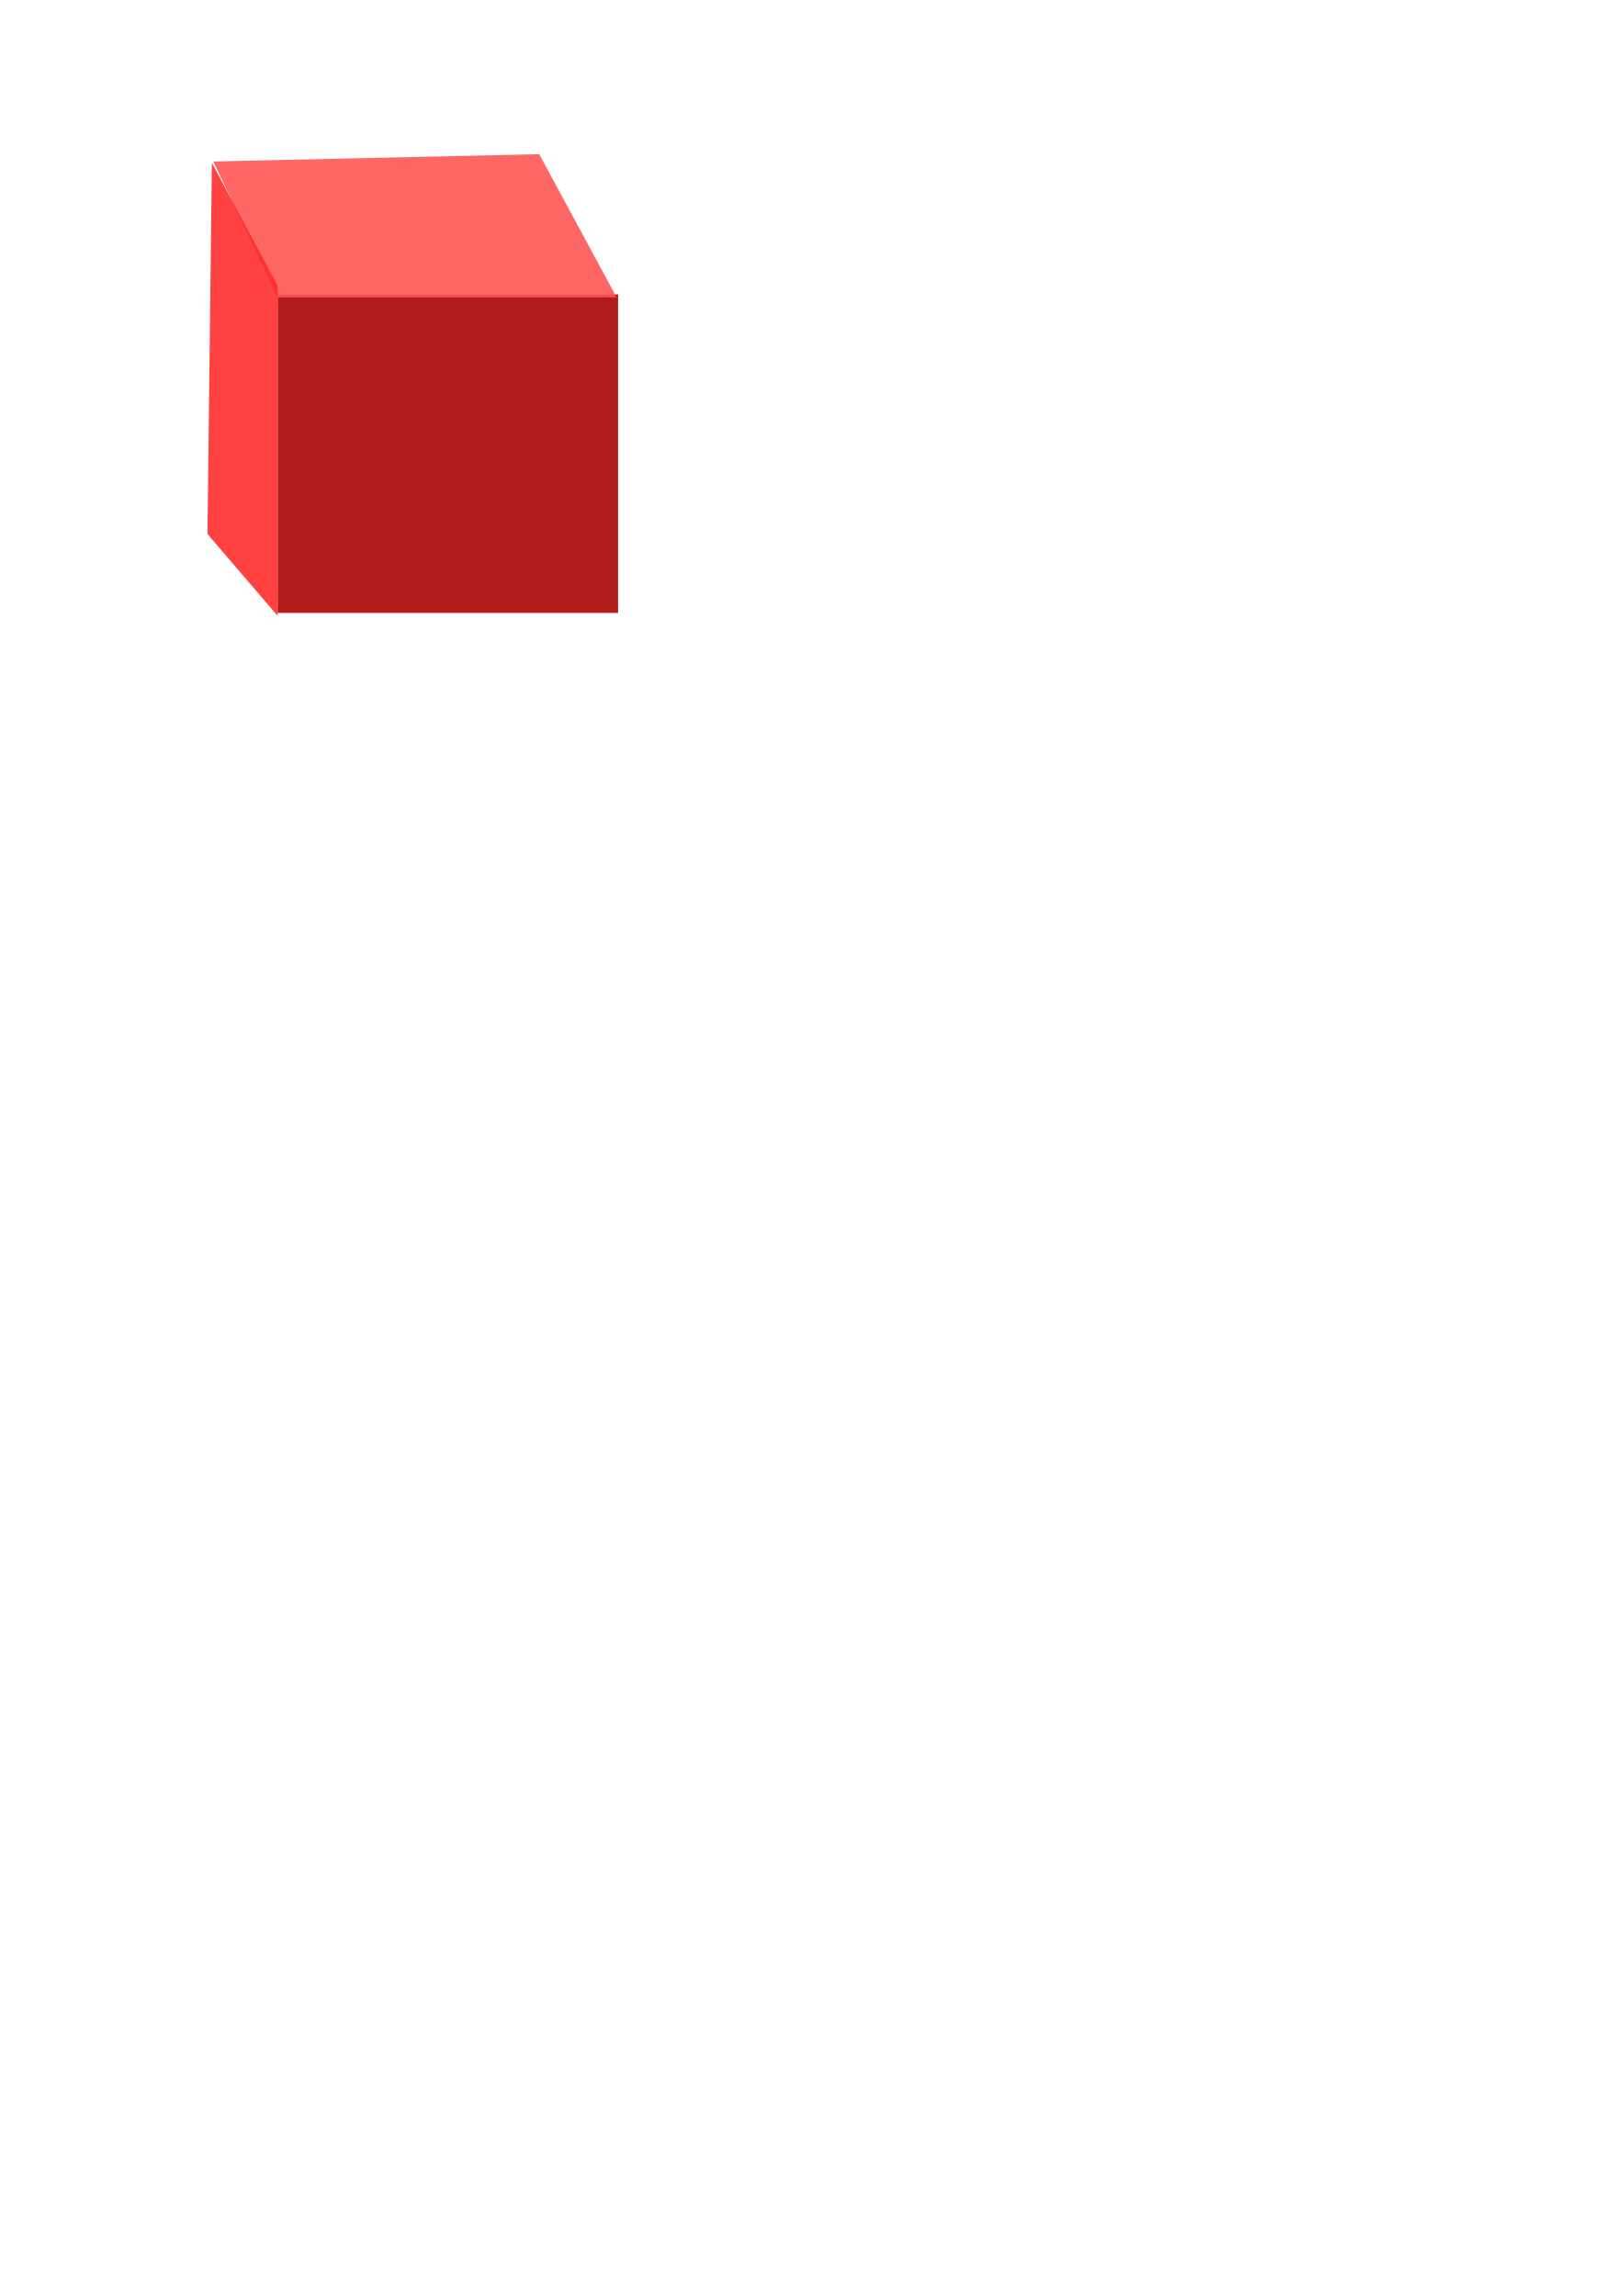
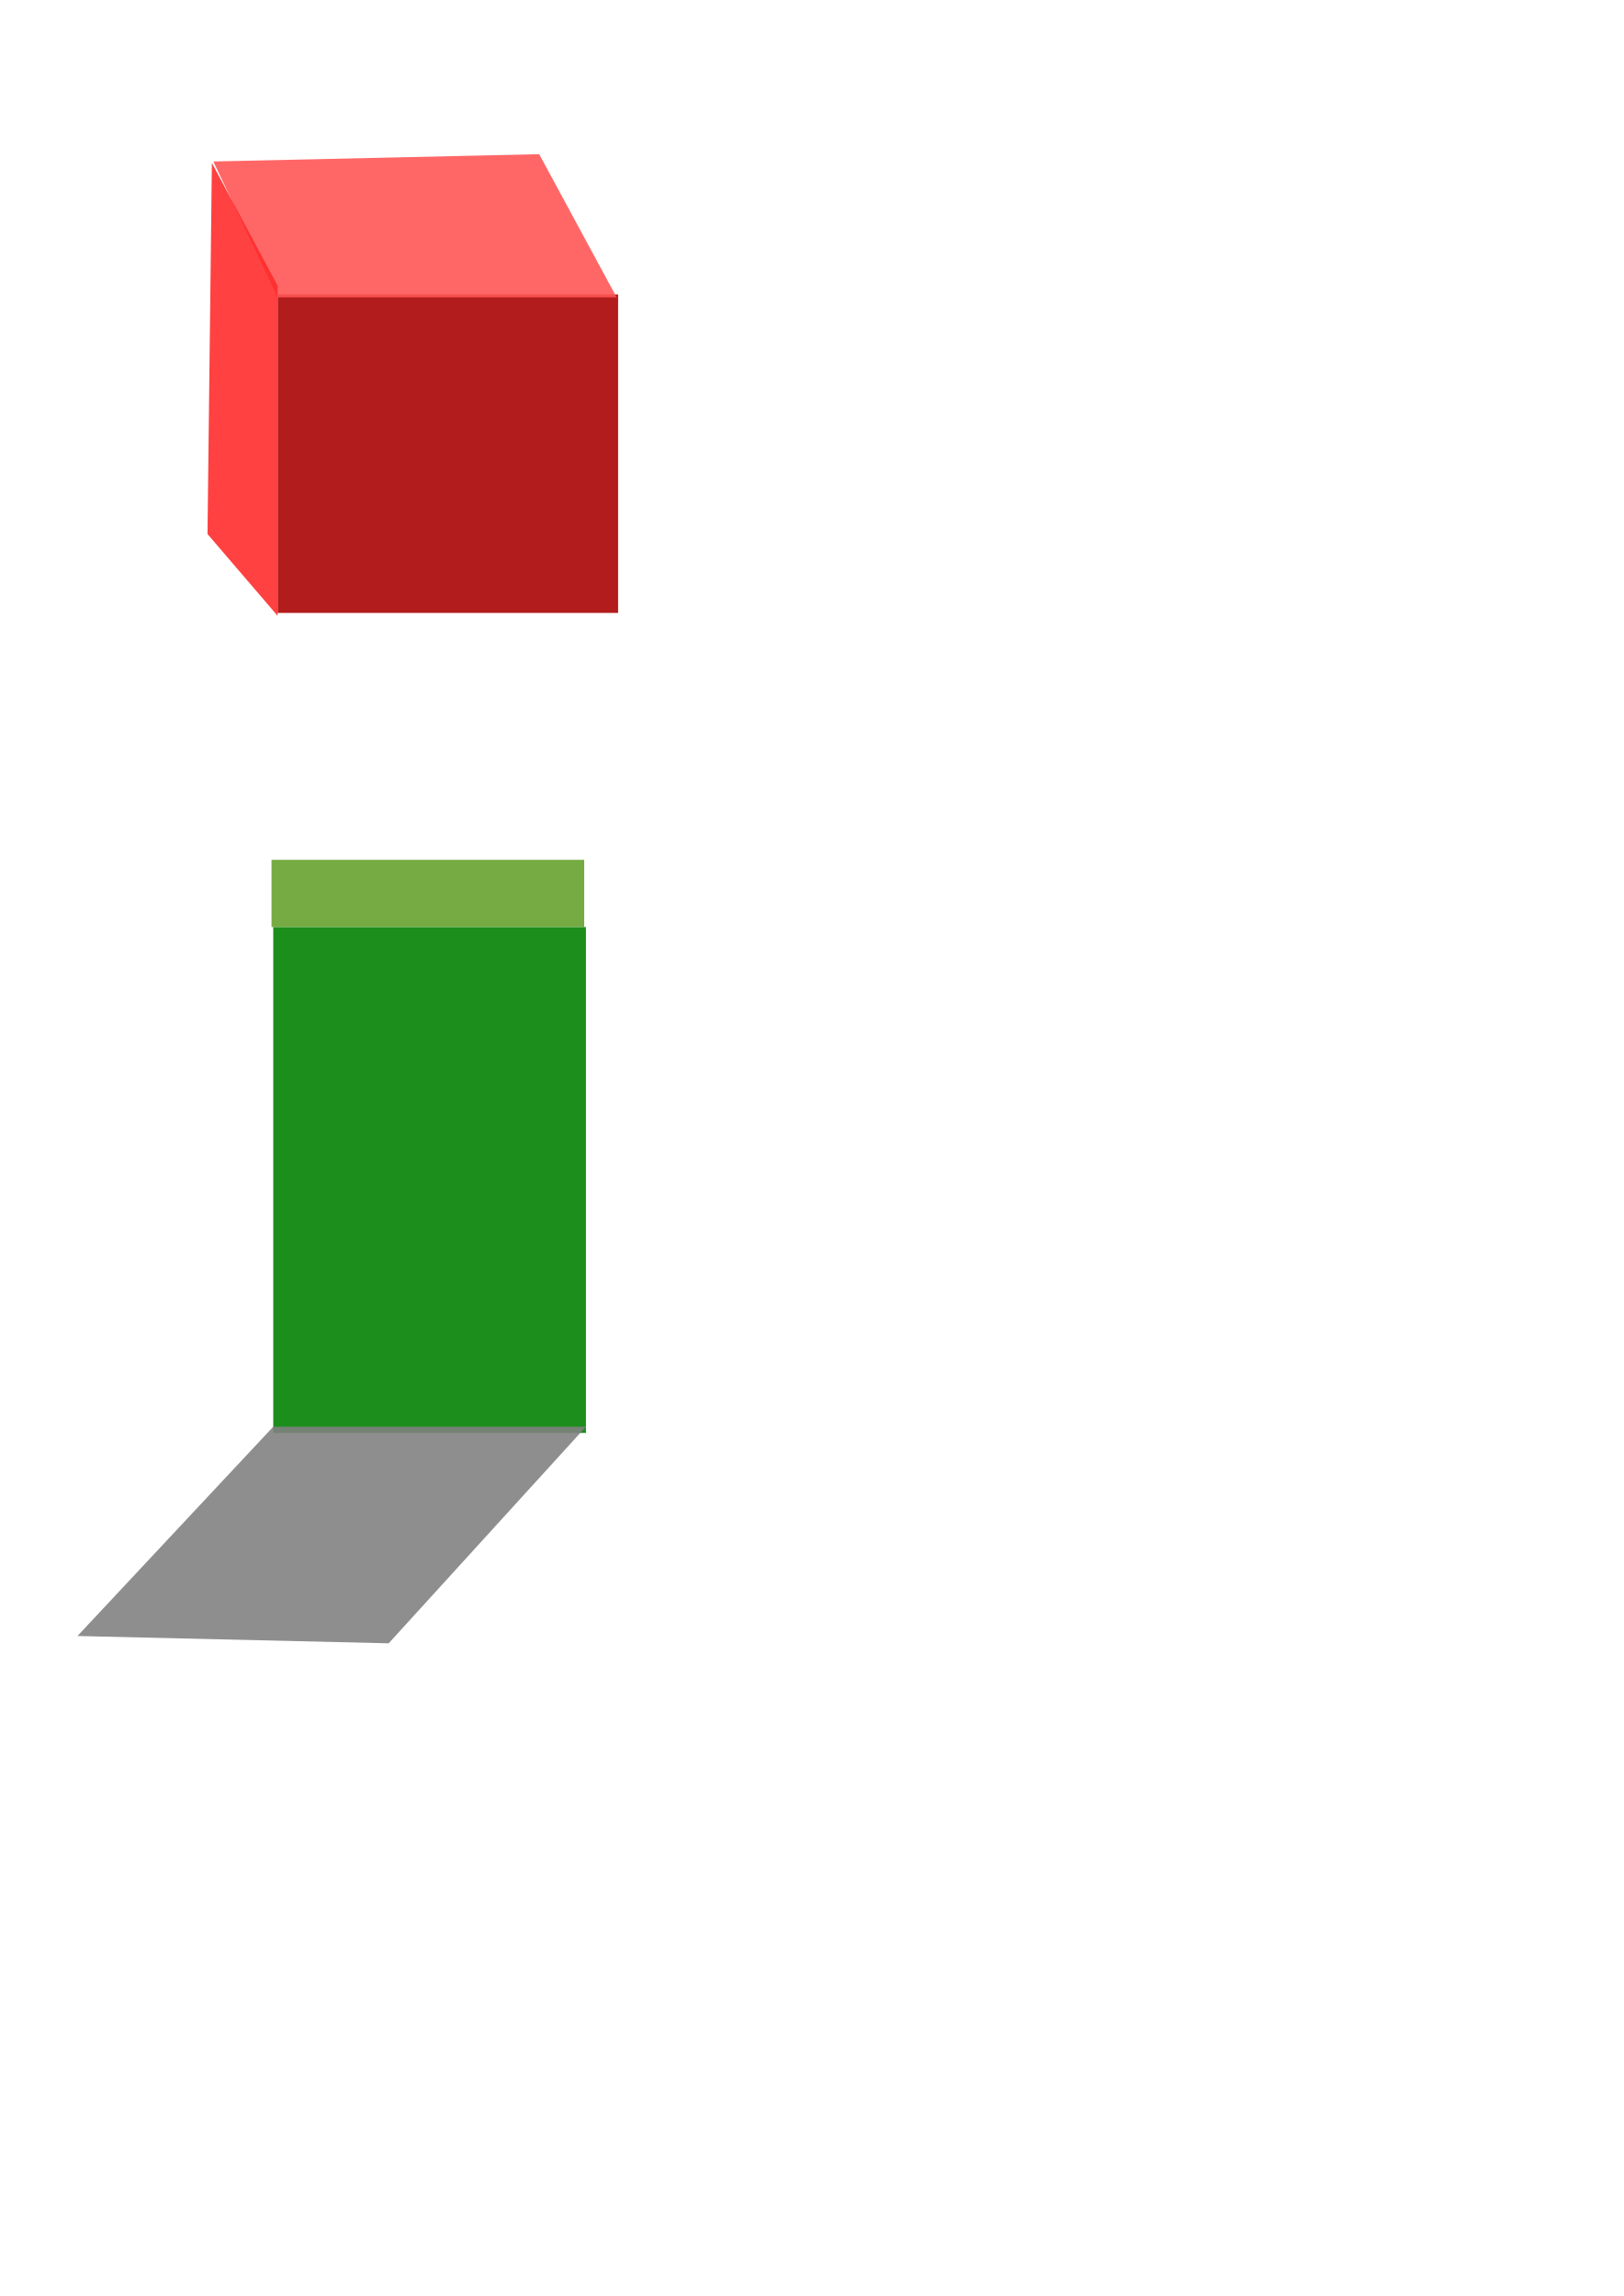
<svg xmlns="http://www.w3.org/2000/svg" width="210mm" height="297mm" viewBox="0 0 210 297" version="1.1" id="svg866">
  <defs id="defs860" />
  <g id="layer1">
    <rect style="fill:#aa0000;fill-opacity:0.89;stroke-width:1.599" id="rect2183" width="44.034" height="41.199" x="35.908" y="38.086" />
    <path style="fill:#ff5555;fill-opacity:0.89;stroke-width:1.074" d="m 27.592,20.888 42.144,-0.945 10.016,18.521 H 35.908 Z" id="rect2185" />
    <path style="fill:#ff2a2a;fill-opacity:0.89;stroke-width:1.203" d="m 27.403,21.077 8.504,15.875 V 79.664 L 26.836,69.08 Z" id="rect2188" />
+     <rect style="fill:#008000;fill-opacity:0.89;stroke-width:1.389" id="rect1595" width="40.443" height="65.439" x="35.341" y="119.918" />
+     <path style="fill:#808080;fill-opacity:0.89;stroke-width:1.021" d="M 35.341,184.552 H 75.784 L 50.271,212.571 10.016,211.626 Z" id="rect1599" />
+     <rect style="fill:#65a02c;fill-opacity:0.89;stroke-width:0.786" id="rect1597" width="40.443" height="8.693" x="35.114" y="111.225" />
  </g>
</svg>
